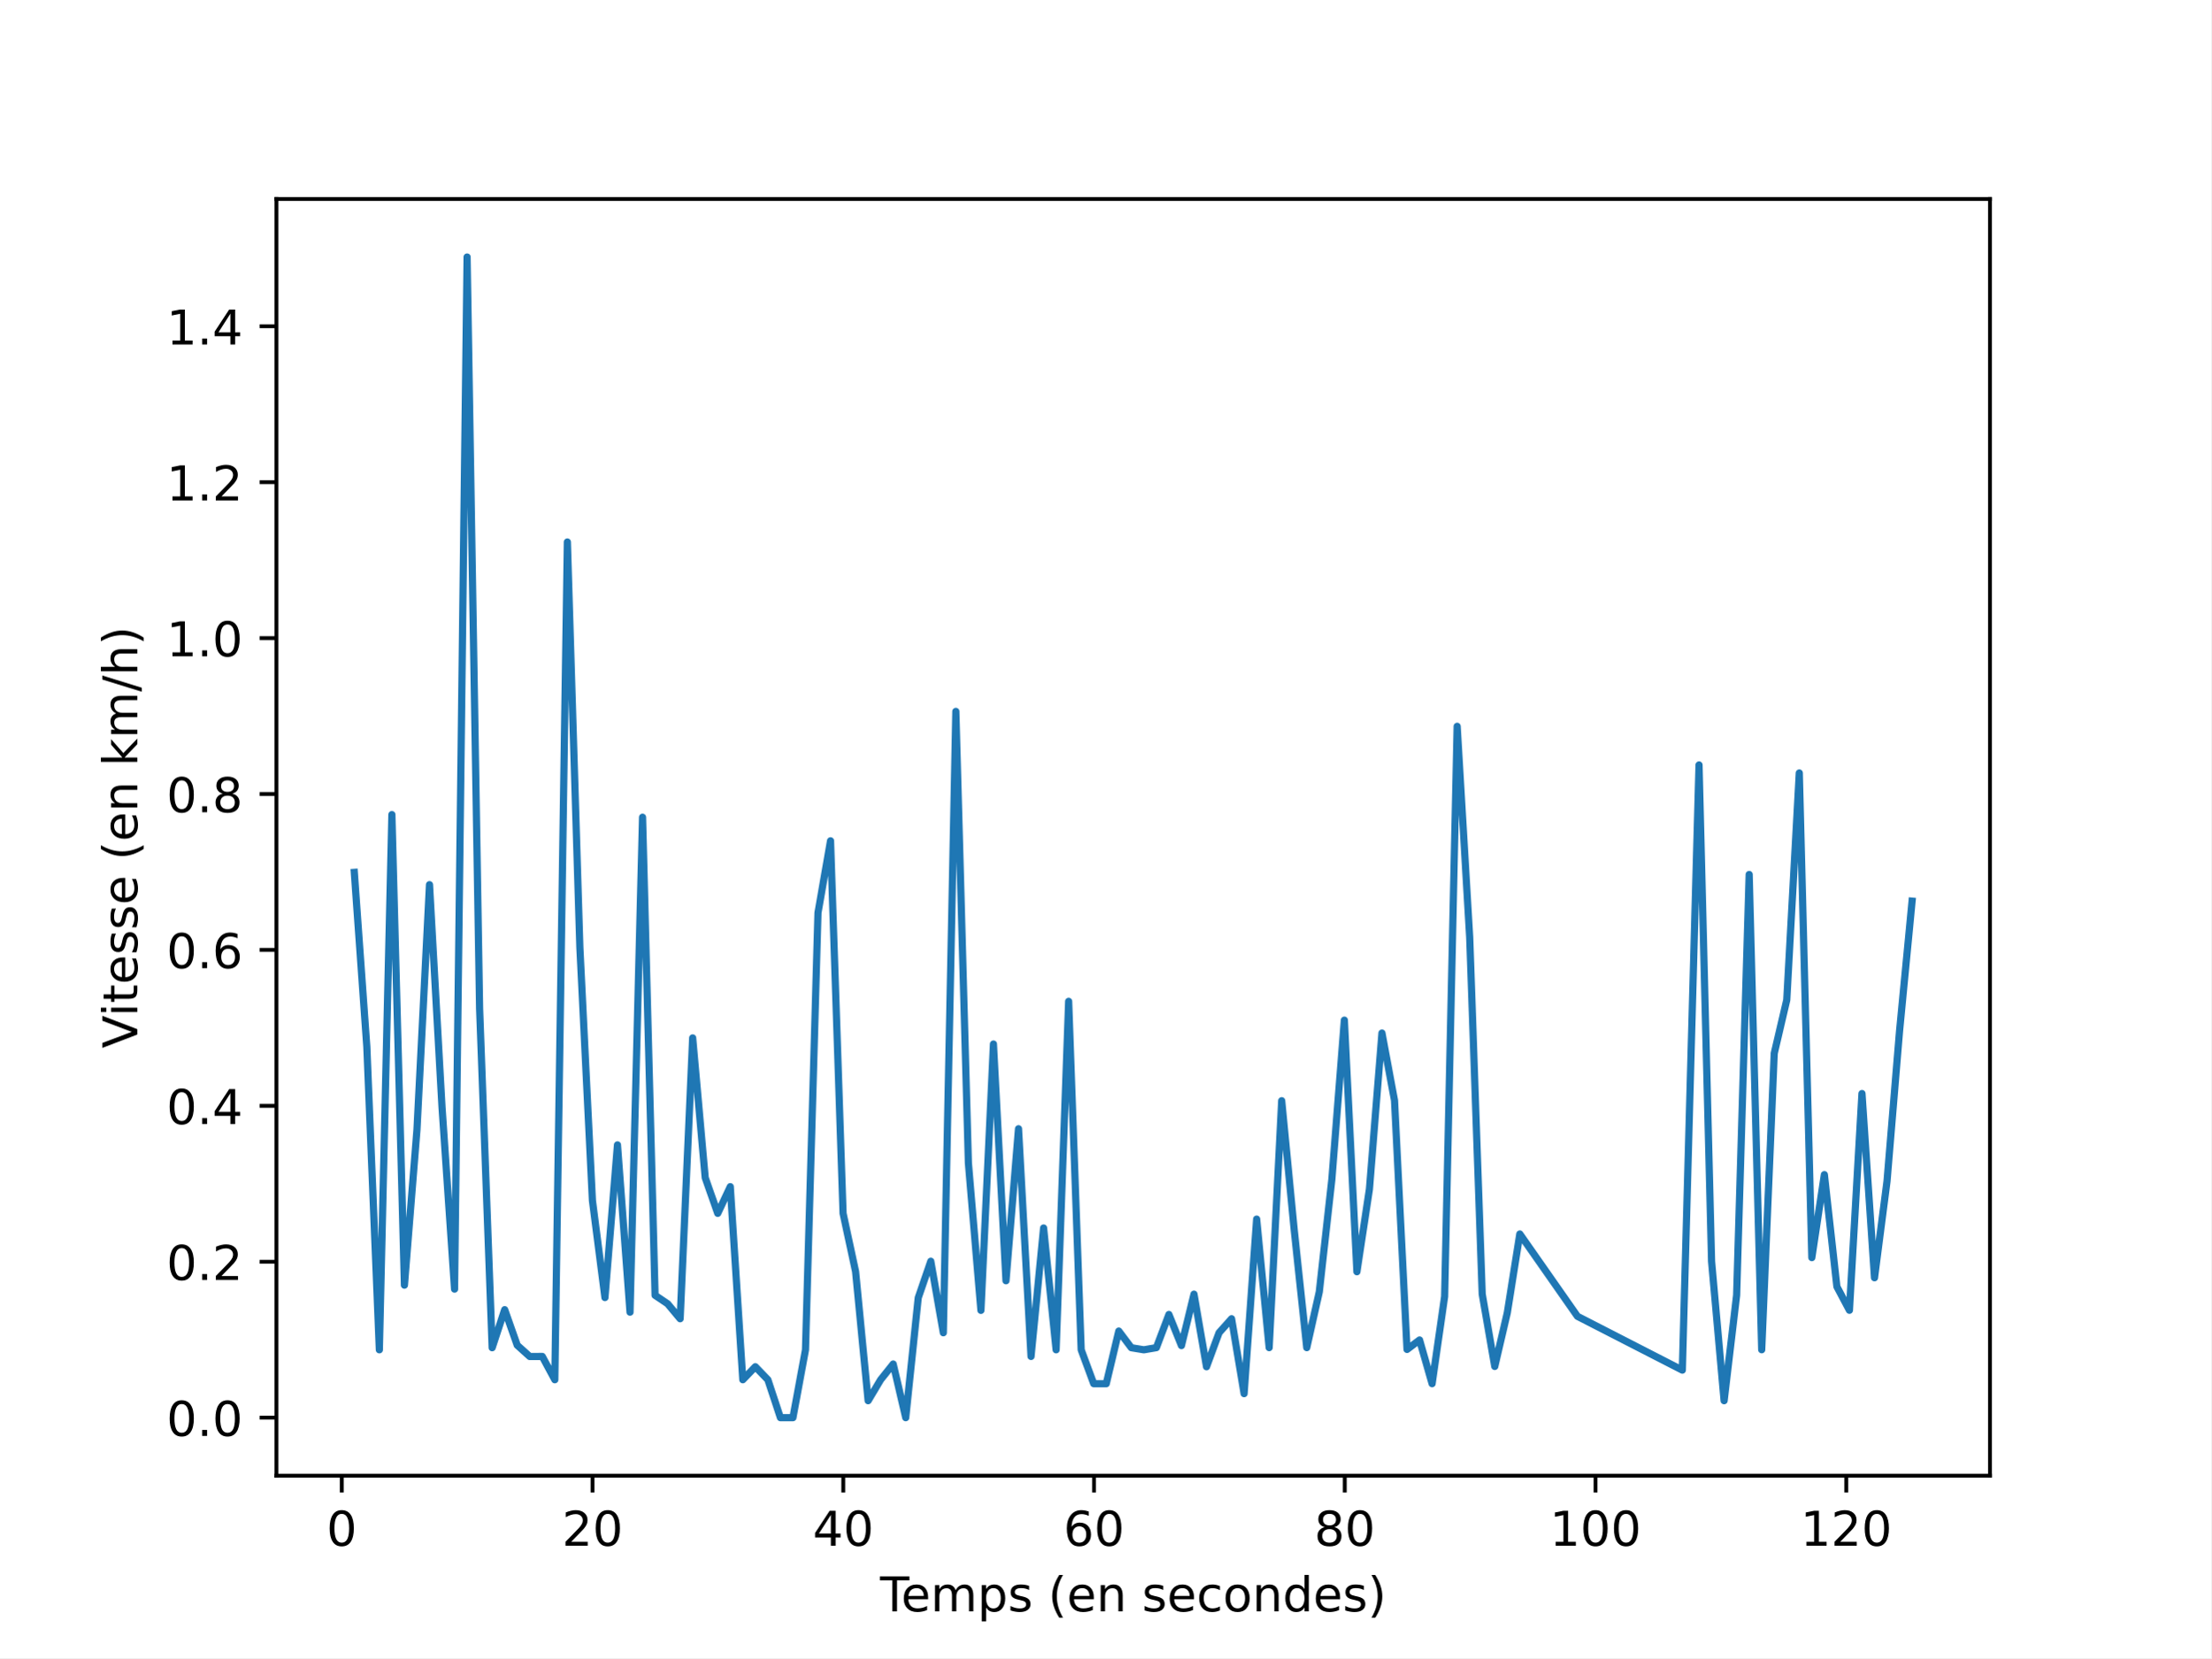
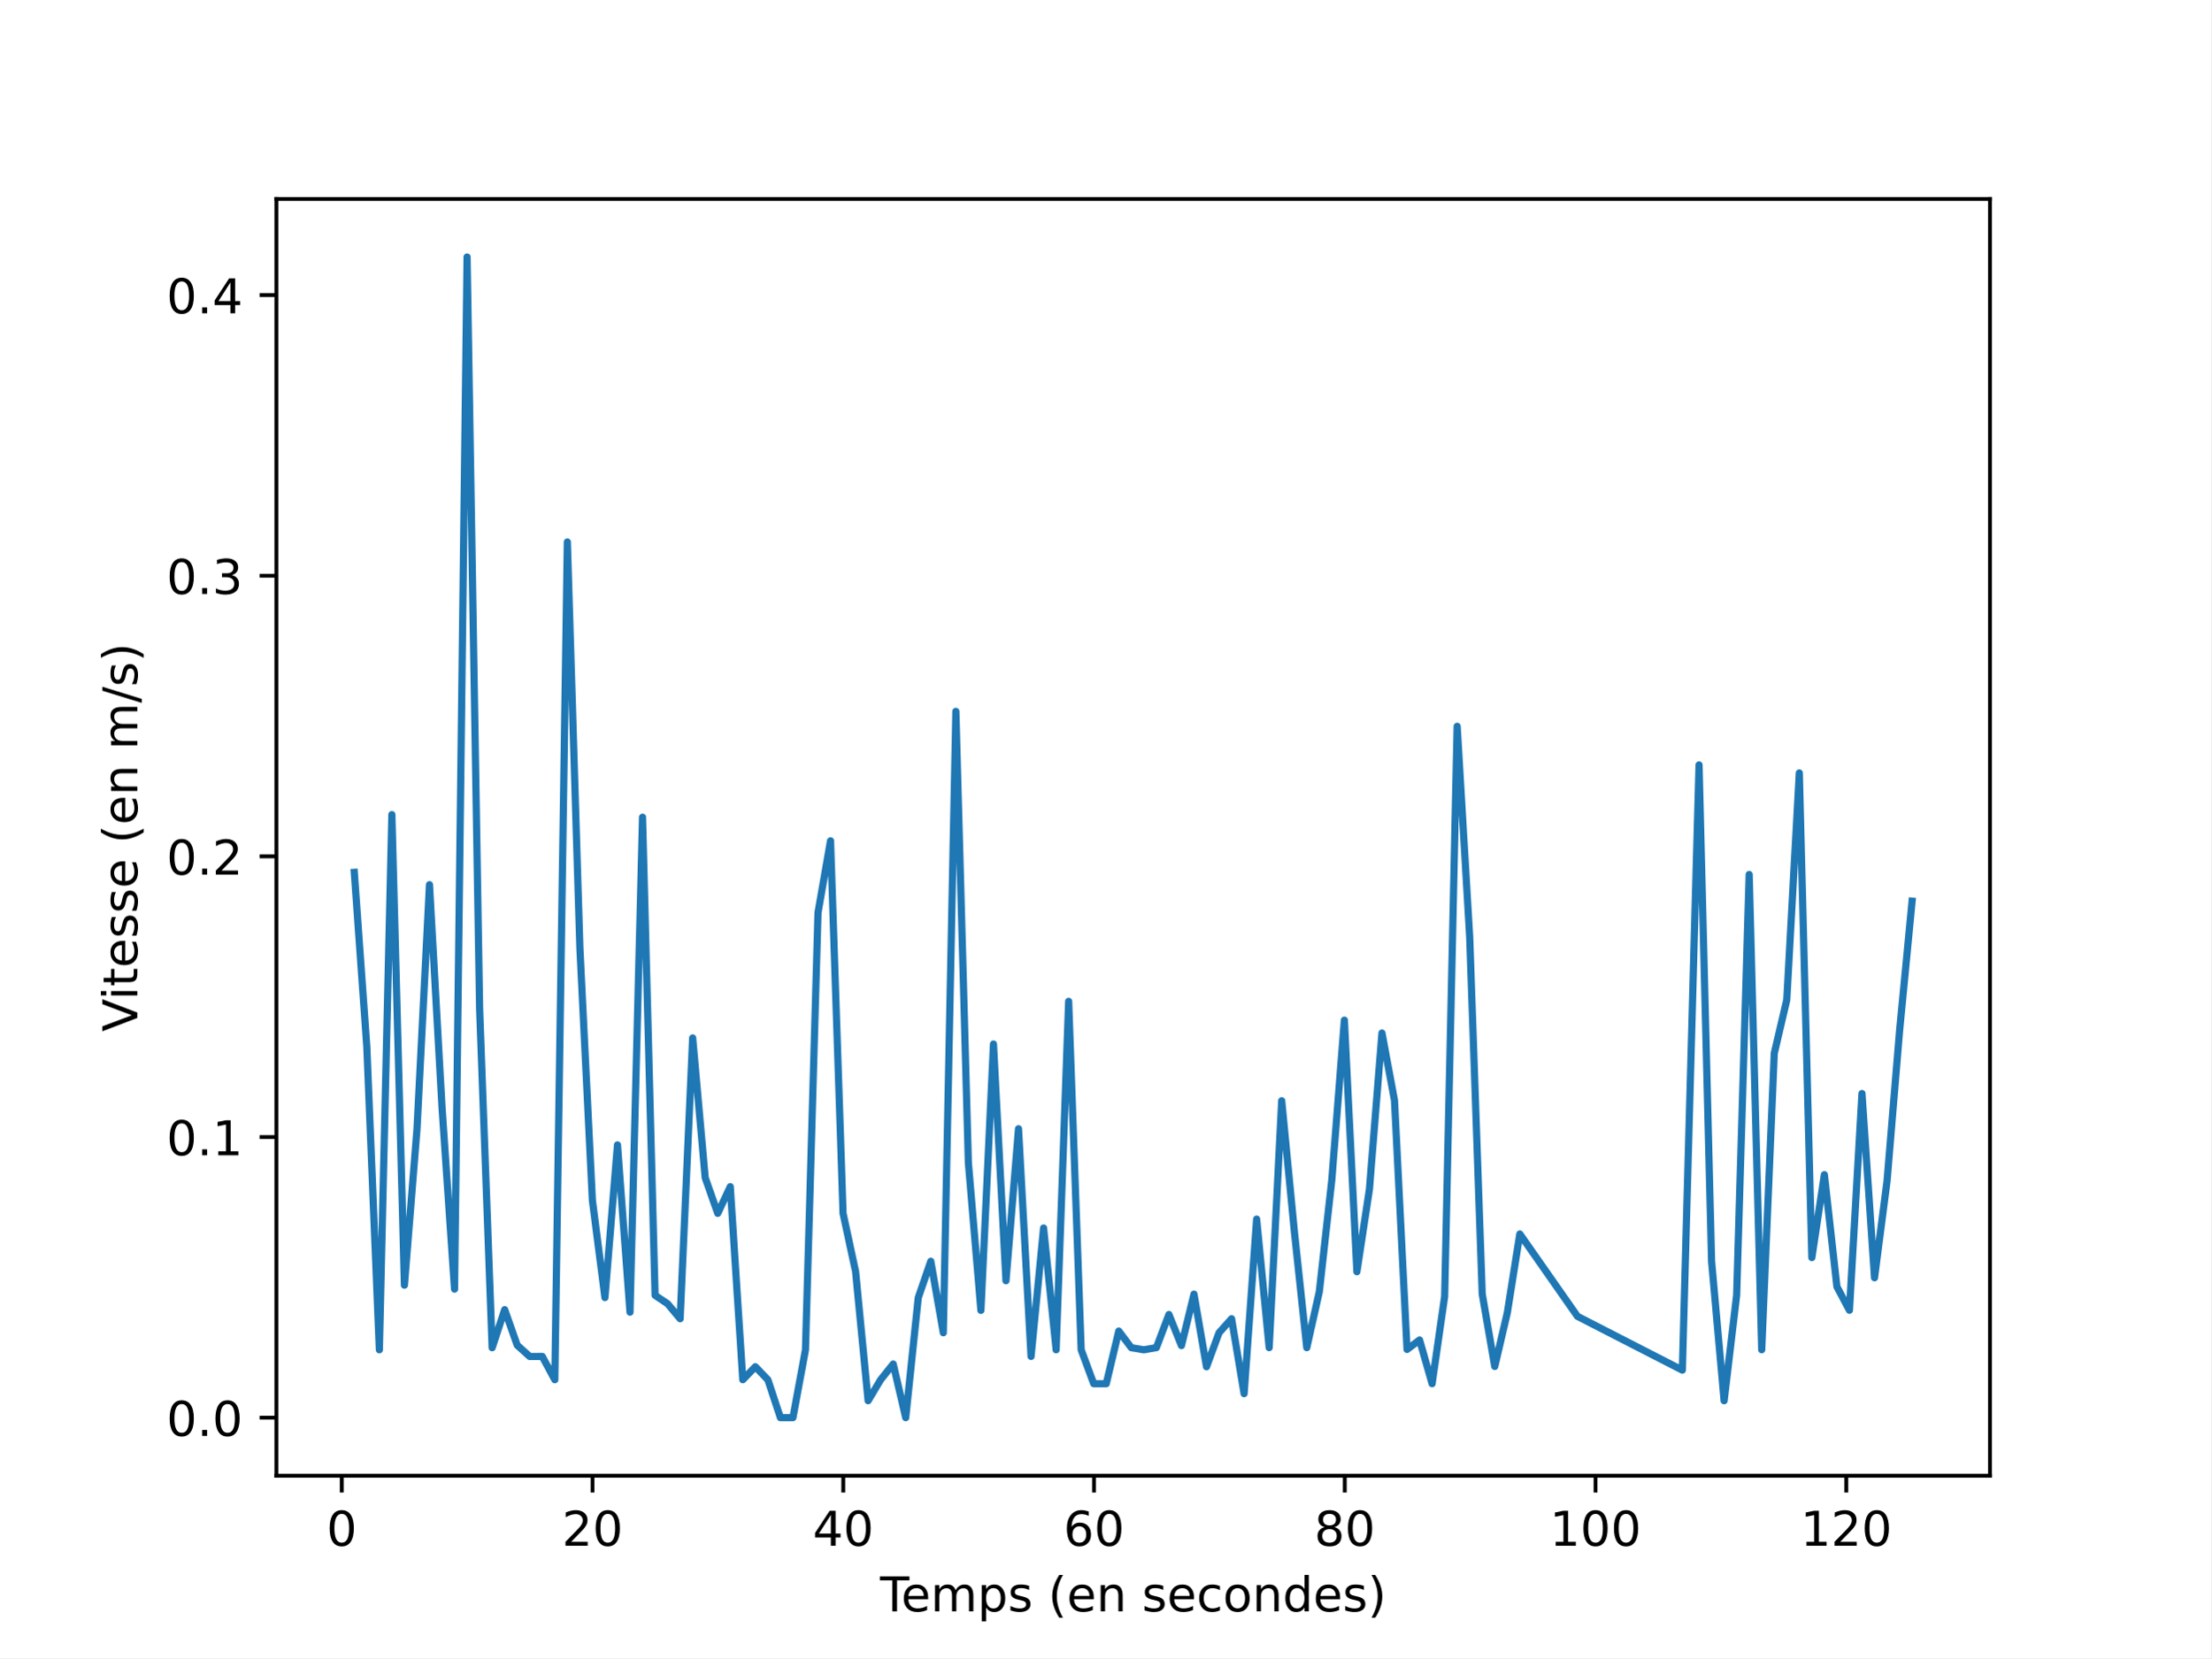
<svg xmlns="http://www.w3.org/2000/svg" xmlns:xlink="http://www.w3.org/1999/xlink" width="460.8pt" height="345.6pt" viewBox="0 0 460.8 345.6" version="1.1">
  <defs>
    <style type="text/css">*{stroke-linejoin: round; stroke-linecap: butt}</style>
  </defs>
  <g id="figure_1">
    <g id="patch_1">
      <path d="M 0 345.6  L 460.8 345.6  L 460.8 0  L 0 0  z " style="fill: #ffffff" />
    </g>
    <g id="axes_1">
      <g id="patch_2">
        <path d="M 57.6 307.584  L 414.72 307.584  L 414.72 41.472  L 57.6 41.472  z " style="fill: #ffffff" />
      </g>
      <g id="matplotlib.axis_1">
        <g id="xtick_1">
          <g id="line2d_1">
            <defs>
-               <path id="m7e522c1dcc" d="M 0 0  L 0 3.5  " style="stroke: #000000; stroke-width: 0.8" />
-             </defs>
-             <g>
-               <use xlink:href="#m7e522c1dcc" x="71.22" y="307.584" style="stroke: #000000; stroke-width: 0.8" />
+               <path id="mfe03c6abf1" d="M 0 0  L 0 3.5  " style="stroke: #000000; stroke-width: 0.8" />
+             </defs>
+             <g>
+               <use xlink:href="#mfe03c6abf1" x="71.22" y="307.584" style="stroke: #000000; stroke-width: 0.8" />
            </g>
          </g>
          <g id="text_1">
            <g transform="translate(68.03852 322.1824) scale(0.1 -0.1)">
              <defs>
                <path id="DejaVuSans-30" d="M 2034 4250  Q 1547 4250 1301 3770  Q 1056 3291 1056 2328  Q 1056 1369 1301 889  Q 1547 409 2034 409  Q 2525 409 2770 889  Q 3016 1369 3016 2328  Q 3016 3291 2770 3770  Q 2525 4250 2034 4250  z M 2034 4750  Q 2819 4750 3233 4129  Q 3647 3509 3647 2328  Q 3647 1150 3233 529  Q 2819 -91 2034 -91  Q 1250 -91 836 529  Q 422 1150 422 2328  Q 422 3509 836 4129  Q 1250 4750 2034 4750  z " transform="scale(0.015625)" />
              </defs>
              <use xlink:href="#DejaVuSans-30" />
            </g>
          </g>
        </g>
        <g id="xtick_2">
          <g id="line2d_2">
            <g>
-               <use xlink:href="#m7e522c1dcc" x="123.479" y="307.584" style="stroke: #000000; stroke-width: 0.8" />
+               <use xlink:href="#mfe03c6abf1" x="123.479" y="307.584" style="stroke: #000000; stroke-width: 0.8" />
            </g>
          </g>
          <g id="text_2">
            <g transform="translate(117.1164 322.1824) scale(0.1 -0.1)">
              <defs>
                <path id="DejaVuSans-32" d="M 1228 531  L 3431 531  L 3431 0  L 469 0  L 469 531  Q 828 903 1448 1529  Q 2069 2156 2228 2338  Q 2531 2678 2651 2914  Q 2772 3150 2772 3378  Q 2772 3750 2511 3984  Q 2250 4219 1831 4219  Q 1534 4219 1204 4116  Q 875 4013 500 3803  L 500 4441  Q 881 4594 1212 4672  Q 1544 4750 1819 4750  Q 2544 4750 2975 4387  Q 3406 4025 3406 3419  Q 3406 3131 3298 2873  Q 3191 2616 2906 2266  Q 2828 2175 2409 1742  Q 1991 1309 1228 531  z " transform="scale(0.015625)" />
              </defs>
              <use xlink:href="#DejaVuSans-32" />
              <use xlink:href="#DejaVuSans-30" transform="translate(63.62305 0)" />
            </g>
          </g>
        </g>
        <g id="xtick_3">
          <g id="line2d_3">
            <g>
-               <use xlink:href="#m7e522c1dcc" x="175.738" y="307.584" style="stroke: #000000; stroke-width: 0.8" />
+               <use xlink:href="#mfe03c6abf1" x="175.738" y="307.584" style="stroke: #000000; stroke-width: 0.8" />
            </g>
          </g>
          <g id="text_3">
            <g transform="translate(169.3755 322.1824) scale(0.1 -0.1)">
              <defs>
                <path id="DejaVuSans-34" d="M 2419 4116  L 825 1625  L 2419 1625  L 2419 4116  z M 2253 4666  L 3047 4666  L 3047 1625  L 3713 1625  L 3713 1100  L 3047 1100  L 3047 0  L 2419 0  L 2419 1100  L 313 1100  L 313 1709  L 2253 4666  z " transform="scale(0.015625)" />
              </defs>
              <use xlink:href="#DejaVuSans-34" />
              <use xlink:href="#DejaVuSans-30" transform="translate(63.62305 0)" />
            </g>
          </g>
        </g>
        <g id="xtick_4">
          <g id="line2d_4">
            <g>
-               <use xlink:href="#m7e522c1dcc" x="227.997" y="307.584" style="stroke: #000000; stroke-width: 0.8" />
+               <use xlink:href="#mfe03c6abf1" x="227.997" y="307.584" style="stroke: #000000; stroke-width: 0.8" />
            </g>
          </g>
          <g id="text_4">
            <g transform="translate(221.6346 322.1824) scale(0.1 -0.1)">
              <defs>
                <path id="DejaVuSans-36" d="M 2113 2584  Q 1688 2584 1439 2293  Q 1191 2003 1191 1497  Q 1191 994 1439 701  Q 1688 409 2113 409  Q 2538 409 2786 701  Q 3034 994 3034 1497  Q 3034 2003 2786 2293  Q 2538 2584 2113 2584  z M 3366 4563  L 3366 3988  Q 3128 4100 2886 4159  Q 2644 4219 2406 4219  Q 1781 4219 1451 3797  Q 1122 3375 1075 2522  Q 1259 2794 1537 2939  Q 1816 3084 2150 3084  Q 2853 3084 3261 2657  Q 3669 2231 3669 1497  Q 3669 778 3244 343  Q 2819 -91 2113 -91  Q 1303 -91 875 529  Q 447 1150 447 2328  Q 447 3434 972 4092  Q 1497 4750 2381 4750  Q 2619 4750 2861 4703  Q 3103 4656 3366 4563  z " transform="scale(0.015625)" />
              </defs>
              <use xlink:href="#DejaVuSans-36" />
              <use xlink:href="#DejaVuSans-30" transform="translate(63.62305 0)" />
            </g>
          </g>
        </g>
        <g id="xtick_5">
          <g id="line2d_5">
            <g>
-               <use xlink:href="#m7e522c1dcc" x="280.256" y="307.584" style="stroke: #000000; stroke-width: 0.8" />
+               <use xlink:href="#mfe03c6abf1" x="280.256" y="307.584" style="stroke: #000000; stroke-width: 0.8" />
            </g>
          </g>
          <g id="text_5">
            <g transform="translate(273.8937 322.1824) scale(0.1 -0.1)">
              <defs>
                <path id="DejaVuSans-38" d="M 2034 2216  Q 1584 2216 1326 1975  Q 1069 1734 1069 1313  Q 1069 891 1326 650  Q 1584 409 2034 409  Q 2484 409 2743 651  Q 3003 894 3003 1313  Q 3003 1734 2745 1975  Q 2488 2216 2034 2216  z M 1403 2484  Q 997 2584 770 2862  Q 544 3141 544 3541  Q 544 4100 942 4425  Q 1341 4750 2034 4750  Q 2731 4750 3128 4425  Q 3525 4100 3525 3541  Q 3525 3141 3298 2862  Q 3072 2584 2669 2484  Q 3125 2378 3379 2068  Q 3634 1759 3634 1313  Q 3634 634 3220 271  Q 2806 -91 2034 -91  Q 1263 -91 848 271  Q 434 634 434 1313  Q 434 1759 690 2068  Q 947 2378 1403 2484  z M 1172 3481  Q 1172 3119 1398 2916  Q 1625 2713 2034 2713  Q 2441 2713 2670 2916  Q 2900 3119 2900 3481  Q 2900 3844 2670 4047  Q 2441 4250 2034 4250  Q 1625 4250 1398 4047  Q 1172 3844 1172 3481  z " transform="scale(0.015625)" />
              </defs>
              <use xlink:href="#DejaVuSans-38" />
              <use xlink:href="#DejaVuSans-30" transform="translate(63.62305 0)" />
            </g>
          </g>
        </g>
        <g id="xtick_6">
          <g id="line2d_6">
            <g>
-               <use xlink:href="#m7e522c1dcc" x="332.515" y="307.584" style="stroke: #000000; stroke-width: 0.8" />
+               <use xlink:href="#mfe03c6abf1" x="332.515" y="307.584" style="stroke: #000000; stroke-width: 0.8" />
            </g>
          </g>
          <g id="text_6">
            <g transform="translate(322.9716 322.1824) scale(0.1 -0.1)">
              <defs>
                <path id="DejaVuSans-31" d="M 794 531  L 1825 531  L 1825 4091  L 703 3866  L 703 4441  L 1819 4666  L 2450 4666  L 2450 531  L 3481 531  L 3481 0  L 794 0  L 794 531  z " transform="scale(0.015625)" />
              </defs>
              <use xlink:href="#DejaVuSans-31" />
              <use xlink:href="#DejaVuSans-30" transform="translate(63.62305 0)" />
              <use xlink:href="#DejaVuSans-30" transform="translate(127.2461 0)" />
            </g>
          </g>
        </g>
        <g id="xtick_7">
          <g id="line2d_7">
            <g>
-               <use xlink:href="#m7e522c1dcc" x="384.774" y="307.584" style="stroke: #000000; stroke-width: 0.8" />
+               <use xlink:href="#mfe03c6abf1" x="384.774" y="307.584" style="stroke: #000000; stroke-width: 0.8" />
            </g>
          </g>
          <g id="text_7">
            <g transform="translate(375.2307 322.1824) scale(0.1 -0.1)">
              <use xlink:href="#DejaVuSans-31" />
              <use xlink:href="#DejaVuSans-32" transform="translate(63.62305 0)" />
              <use xlink:href="#DejaVuSans-30" transform="translate(127.2461 0)" />
            </g>
          </g>
        </g>
        <g id="text_8">
          <g transform="translate(183.3913 335.8606) scale(0.1 -0.1)">
            <defs>
              <path id="DejaVuSans-54" d="M -19 4666  L 3928 4666  L 3928 4134  L 2272 4134  L 2272 0  L 1638 0  L 1638 4134  L -19 4134  L -19 4666  z " transform="scale(0.015625)" />
              <path id="DejaVuSans-65" d="M 3597 1894  L 3597 1613  L 953 1613  Q 991 1019 1311 708  Q 1631 397 2203 397  Q 2534 397 2845 478  Q 3156 559 3463 722  L 3463 178  Q 3153 47 2828 -22  Q 2503 -91 2169 -91  Q 1331 -91 842 396  Q 353 884 353 1716  Q 353 2575 817 3079  Q 1281 3584 2069 3584  Q 2775 3584 3186 3129  Q 3597 2675 3597 1894  z M 3022 2063  Q 3016 2534 2758 2815  Q 2500 3097 2075 3097  Q 1594 3097 1305 2825  Q 1016 2553 972 2059  L 3022 2063  z " transform="scale(0.015625)" />
              <path id="DejaVuSans-6d" d="M 3328 2828  Q 3544 3216 3844 3400  Q 4144 3584 4550 3584  Q 5097 3584 5394 3201  Q 5691 2819 5691 2113  L 5691 0  L 5113 0  L 5113 2094  Q 5113 2597 4934 2840  Q 4756 3084 4391 3084  Q 3944 3084 3684 2787  Q 3425 2491 3425 1978  L 3425 0  L 2847 0  L 2847 2094  Q 2847 2600 2669 2842  Q 2491 3084 2119 3084  Q 1678 3084 1418 2786  Q 1159 2488 1159 1978  L 1159 0  L 581 0  L 581 3500  L 1159 3500  L 1159 2956  Q 1356 3278 1631 3431  Q 1906 3584 2284 3584  Q 2666 3584 2933 3390  Q 3200 3197 3328 2828  z " transform="scale(0.015625)" />
              <path id="DejaVuSans-70" d="M 1159 525  L 1159 -1331  L 581 -1331  L 581 3500  L 1159 3500  L 1159 2969  Q 1341 3281 1617 3432  Q 1894 3584 2278 3584  Q 2916 3584 3314 3078  Q 3713 2572 3713 1747  Q 3713 922 3314 415  Q 2916 -91 2278 -91  Q 1894 -91 1617 61  Q 1341 213 1159 525  z M 3116 1747  Q 3116 2381 2855 2742  Q 2594 3103 2138 3103  Q 1681 3103 1420 2742  Q 1159 2381 1159 1747  Q 1159 1113 1420 752  Q 1681 391 2138 391  Q 2594 391 2855 752  Q 3116 1113 3116 1747  z " transform="scale(0.015625)" />
              <path id="DejaVuSans-73" d="M 2834 3397  L 2834 2853  Q 2591 2978 2328 3040  Q 2066 3103 1784 3103  Q 1356 3103 1142 2972  Q 928 2841 928 2578  Q 928 2378 1081 2264  Q 1234 2150 1697 2047  L 1894 2003  Q 2506 1872 2764 1633  Q 3022 1394 3022 966  Q 3022 478 2636 193  Q 2250 -91 1575 -91  Q 1294 -91 989 -36  Q 684 19 347 128  L 347 722  Q 666 556 975 473  Q 1284 391 1588 391  Q 1994 391 2212 530  Q 2431 669 2431 922  Q 2431 1156 2273 1281  Q 2116 1406 1581 1522  L 1381 1569  Q 847 1681 609 1914  Q 372 2147 372 2553  Q 372 3047 722 3315  Q 1072 3584 1716 3584  Q 2034 3584 2315 3537  Q 2597 3491 2834 3397  z " transform="scale(0.015625)" />
              <path id="DejaVuSans-20" transform="scale(0.015625)" />
              <path id="DejaVuSans-28" d="M 1984 4856  Q 1566 4138 1362 3434  Q 1159 2731 1159 2009  Q 1159 1288 1364 580  Q 1569 -128 1984 -844  L 1484 -844  Q 1016 -109 783 600  Q 550 1309 550 2009  Q 550 2706 781 3412  Q 1013 4119 1484 4856  L 1984 4856  z " transform="scale(0.015625)" />
              <path id="DejaVuSans-6e" d="M 3513 2113  L 3513 0  L 2938 0  L 2938 2094  Q 2938 2591 2744 2837  Q 2550 3084 2163 3084  Q 1697 3084 1428 2787  Q 1159 2491 1159 1978  L 1159 0  L 581 0  L 581 3500  L 1159 3500  L 1159 2956  Q 1366 3272 1645 3428  Q 1925 3584 2291 3584  Q 2894 3584 3203 3211  Q 3513 2838 3513 2113  z " transform="scale(0.015625)" />
              <path id="DejaVuSans-63" d="M 3122 3366  L 3122 2828  Q 2878 2963 2633 3030  Q 2388 3097 2138 3097  Q 1578 3097 1268 2742  Q 959 2388 959 1747  Q 959 1106 1268 751  Q 1578 397 2138 397  Q 2388 397 2633 464  Q 2878 531 3122 666  L 3122 134  Q 2881 22 2623 -34  Q 2366 -91 2075 -91  Q 1284 -91 818 406  Q 353 903 353 1747  Q 353 2603 823 3093  Q 1294 3584 2113 3584  Q 2378 3584 2631 3529  Q 2884 3475 3122 3366  z " transform="scale(0.015625)" />
              <path id="DejaVuSans-6f" d="M 1959 3097  Q 1497 3097 1228 2736  Q 959 2375 959 1747  Q 959 1119 1226 758  Q 1494 397 1959 397  Q 2419 397 2687 759  Q 2956 1122 2956 1747  Q 2956 2369 2687 2733  Q 2419 3097 1959 3097  z M 1959 3584  Q 2709 3584 3137 3096  Q 3566 2609 3566 1747  Q 3566 888 3137 398  Q 2709 -91 1959 -91  Q 1206 -91 779 398  Q 353 888 353 1747  Q 353 2609 779 3096  Q 1206 3584 1959 3584  z " transform="scale(0.015625)" />
              <path id="DejaVuSans-64" d="M 2906 2969  L 2906 4863  L 3481 4863  L 3481 0  L 2906 0  L 2906 525  Q 2725 213 2448 61  Q 2172 -91 1784 -91  Q 1150 -91 751 415  Q 353 922 353 1747  Q 353 2572 751 3078  Q 1150 3584 1784 3584  Q 2172 3584 2448 3432  Q 2725 3281 2906 2969  z M 947 1747  Q 947 1113 1208 752  Q 1469 391 1925 391  Q 2381 391 2643 752  Q 2906 1113 2906 1747  Q 2906 2381 2643 2742  Q 2381 3103 1925 3103  Q 1469 3103 1208 2742  Q 947 2381 947 1747  z " transform="scale(0.015625)" />
              <path id="DejaVuSans-29" d="M 513 4856  L 1013 4856  Q 1481 4119 1714 3412  Q 1947 2706 1947 2009  Q 1947 1309 1714 600  Q 1481 -109 1013 -844  L 513 -844  Q 928 -128 1133 580  Q 1338 1288 1338 2009  Q 1338 2731 1133 3434  Q 928 4138 513 4856  z " transform="scale(0.015625)" />
            </defs>
            <use xlink:href="#DejaVuSans-54" />
            <use xlink:href="#DejaVuSans-65" transform="translate(44.08398 0)" />
            <use xlink:href="#DejaVuSans-6d" transform="translate(105.6074 0)" />
            <use xlink:href="#DejaVuSans-70" transform="translate(203.0195 0)" />
            <use xlink:href="#DejaVuSans-73" transform="translate(266.4961 0)" />
            <use xlink:href="#DejaVuSans-20" transform="translate(318.5957 0)" />
            <use xlink:href="#DejaVuSans-28" transform="translate(350.3828 0)" />
            <use xlink:href="#DejaVuSans-65" transform="translate(389.3965 0)" />
            <use xlink:href="#DejaVuSans-6e" transform="translate(450.9199 0)" />
            <use xlink:href="#DejaVuSans-20" transform="translate(514.2988 0)" />
            <use xlink:href="#DejaVuSans-73" transform="translate(546.0859 0)" />
            <use xlink:href="#DejaVuSans-65" transform="translate(598.1855 0)" />
            <use xlink:href="#DejaVuSans-63" transform="translate(659.709 0)" />
            <use xlink:href="#DejaVuSans-6f" transform="translate(714.6895 0)" />
            <use xlink:href="#DejaVuSans-6e" transform="translate(775.8711 0)" />
            <use xlink:href="#DejaVuSans-64" transform="translate(839.25 0)" />
            <use xlink:href="#DejaVuSans-65" transform="translate(902.7266 0)" />
            <use xlink:href="#DejaVuSans-73" transform="translate(964.25 0)" />
            <use xlink:href="#DejaVuSans-29" transform="translate(1016.35 0)" />
          </g>
        </g>
      </g>
      <g id="matplotlib.axis_2">
        <g id="ytick_1">
          <g id="line2d_8">
            <defs>
-               <path id="m896fd6f3c5" d="M 0 0  L -3.5 0  " style="stroke: #000000; stroke-width: 0.8" />
-             </defs>
-             <g>
-               <use xlink:href="#m896fd6f3c5" x="57.6" y="295.488" style="stroke: #000000; stroke-width: 0.8" />
+               <path id="mec92bdf8ba" d="M 0 0  L -3.5 0  " style="stroke: #000000; stroke-width: 0.8" />
+             </defs>
+             <g>
+               <use xlink:href="#mec92bdf8ba" x="57.6" y="295.488" style="stroke: #000000; stroke-width: 0.8" />
            </g>
          </g>
          <g id="text_9">
            <g transform="translate(34.69687 299.2872) scale(0.1 -0.1)">
              <defs>
                <path id="DejaVuSans-2e" d="M 684 794  L 1344 794  L 1344 0  L 684 0  L 684 794  z " transform="scale(0.015625)" />
              </defs>
              <use xlink:href="#DejaVuSans-30" />
              <use xlink:href="#DejaVuSans-2e" transform="translate(63.62305 0)" />
              <use xlink:href="#DejaVuSans-30" transform="translate(95.41016 0)" />
            </g>
          </g>
        </g>
        <g id="ytick_2">
          <g id="line2d_9">
            <g>
-               <use xlink:href="#m896fd6f3c5" x="57.6" y="262.989" style="stroke: #000000; stroke-width: 0.8" />
+               <use xlink:href="#mec92bdf8ba" x="57.6" y="236.991" style="stroke: #000000; stroke-width: 0.8" />
            </g>
          </g>
          <g id="text_10">
-             <g transform="translate(34.69687 266.7886) scale(0.1 -0.1)">
-               <use xlink:href="#DejaVuSans-30" />
-               <use xlink:href="#DejaVuSans-2e" transform="translate(63.62305 0)" />
-               <use xlink:href="#DejaVuSans-32" transform="translate(95.41016 0)" />
+             <g transform="translate(34.69687 240.7898) scale(0.1 -0.1)">
+               <use xlink:href="#DejaVuSans-30" />
+               <use xlink:href="#DejaVuSans-2e" transform="translate(63.62305 0)" />
+               <use xlink:href="#DejaVuSans-31" transform="translate(95.41016 0)" />
            </g>
          </g>
        </g>
        <g id="ytick_3">
          <g id="line2d_10">
            <g>
-               <use xlink:href="#m896fd6f3c5" x="57.6" y="230.491" style="stroke: #000000; stroke-width: 0.8" />
+               <use xlink:href="#mec92bdf8ba" x="57.6" y="178.493" style="stroke: #000000; stroke-width: 0.8" />
            </g>
          </g>
          <g id="text_11">
-             <g transform="translate(34.69687 234.2901) scale(0.1 -0.1)">
-               <use xlink:href="#DejaVuSans-30" />
-               <use xlink:href="#DejaVuSans-2e" transform="translate(63.62305 0)" />
-               <use xlink:href="#DejaVuSans-34" transform="translate(95.41016 0)" />
+             <g transform="translate(34.69687 182.2923) scale(0.1 -0.1)">
+               <use xlink:href="#DejaVuSans-30" />
+               <use xlink:href="#DejaVuSans-2e" transform="translate(63.62305 0)" />
+               <use xlink:href="#DejaVuSans-32" transform="translate(95.41016 0)" />
            </g>
          </g>
        </g>
        <g id="ytick_4">
          <g id="line2d_11">
            <g>
-               <use xlink:href="#m896fd6f3c5" x="57.6" y="197.992" style="stroke: #000000; stroke-width: 0.8" />
+               <use xlink:href="#mec92bdf8ba" x="57.6" y="119.996" style="stroke: #000000; stroke-width: 0.8" />
            </g>
          </g>
          <g id="text_12">
-             <g transform="translate(34.69687 201.7915) scale(0.1 -0.1)">
-               <use xlink:href="#DejaVuSans-30" />
-               <use xlink:href="#DejaVuSans-2e" transform="translate(63.62305 0)" />
-               <use xlink:href="#DejaVuSans-36" transform="translate(95.41016 0)" />
+             <g transform="translate(34.69687 123.7949) scale(0.1 -0.1)">
+               <defs>
+                 <path id="DejaVuSans-33" d="M 2597 2516  Q 3050 2419 3304 2112  Q 3559 1806 3559 1356  Q 3559 666 3084 287  Q 2609 -91 1734 -91  Q 1441 -91 1130 -33  Q 819 25 488 141  L 488 750  Q 750 597 1062 519  Q 1375 441 1716 441  Q 2309 441 2620 675  Q 2931 909 2931 1356  Q 2931 1769 2642 2001  Q 2353 2234 1838 2234  L 1294 2234  L 1294 2753  L 1863 2753  Q 2328 2753 2575 2939  Q 2822 3125 2822 3475  Q 2822 3834 2567 4026  Q 2313 4219 1838 4219  Q 1578 4219 1281 4162  Q 984 4106 628 3988  L 628 4550  Q 988 4650 1302 4700  Q 1616 4750 1894 4750  Q 2613 4750 3031 4423  Q 3450 4097 3450 3541  Q 3450 3153 3228 2886  Q 3006 2619 2597 2516  z " transform="scale(0.015625)" />
+               </defs>
+               <use xlink:href="#DejaVuSans-30" />
+               <use xlink:href="#DejaVuSans-2e" transform="translate(63.62305 0)" />
+               <use xlink:href="#DejaVuSans-33" transform="translate(95.41016 0)" />
            </g>
          </g>
        </g>
        <g id="ytick_5">
          <g id="line2d_12">
            <g>
-               <use xlink:href="#m896fd6f3c5" x="57.6" y="165.494" style="stroke: #000000; stroke-width: 0.8" />
+               <use xlink:href="#mec92bdf8ba" x="57.6" y="61.498" style="stroke: #000000; stroke-width: 0.8" />
            </g>
          </g>
          <g id="text_13">
-             <g transform="translate(34.69687 169.2929) scale(0.1 -0.1)">
-               <use xlink:href="#DejaVuSans-30" />
-               <use xlink:href="#DejaVuSans-2e" transform="translate(63.62305 0)" />
-               <use xlink:href="#DejaVuSans-38" transform="translate(95.41016 0)" />
-             </g>
-           </g>
-         </g>
-         <g id="ytick_6">
-           <g id="line2d_13">
-             <g>
-               <use xlink:href="#m896fd6f3c5" x="57.6" y="132.995" style="stroke: #000000; stroke-width: 0.8" />
-             </g>
-           </g>
-           <g id="text_14">
-             <g transform="translate(34.69687 136.7943) scale(0.1 -0.1)">
-               <use xlink:href="#DejaVuSans-31" />
-               <use xlink:href="#DejaVuSans-2e" transform="translate(63.62305 0)" />
-               <use xlink:href="#DejaVuSans-30" transform="translate(95.41016 0)" />
-             </g>
-           </g>
-         </g>
-         <g id="ytick_7">
-           <g id="line2d_14">
-             <g>
-               <use xlink:href="#m896fd6f3c5" x="57.6" y="100.497" style="stroke: #000000; stroke-width: 0.8" />
-             </g>
-           </g>
-           <g id="text_15">
-             <g transform="translate(34.69687 104.2958) scale(0.1 -0.1)">
-               <use xlink:href="#DejaVuSans-31" />
-               <use xlink:href="#DejaVuSans-2e" transform="translate(63.62305 0)" />
-               <use xlink:href="#DejaVuSans-32" transform="translate(95.41016 0)" />
-             </g>
-           </g>
-         </g>
-         <g id="ytick_8">
-           <g id="line2d_15">
-             <g>
-               <use xlink:href="#m896fd6f3c5" x="57.6" y="67.998" style="stroke: #000000; stroke-width: 0.8" />
-             </g>
-           </g>
-           <g id="text_16">
-             <g transform="translate(34.69687 71.79717) scale(0.1 -0.1)">
-               <use xlink:href="#DejaVuSans-31" />
+             <g transform="translate(34.69687 65.29746) scale(0.1 -0.1)">
+               <use xlink:href="#DejaVuSans-30" />
              <use xlink:href="#DejaVuSans-2e" transform="translate(63.62305 0)" />
              <use xlink:href="#DejaVuSans-34" transform="translate(95.41016 0)" />
            </g>
          </g>
        </g>
-         <g id="text_17">
-           <g transform="translate(28.61719 218.4913) rotate(-90) scale(0.1 -0.1)">
+         <g id="text_14">
+           <g transform="translate(28.61719 215.0319) rotate(-90) scale(0.1 -0.1)">
            <defs>
              <path id="DejaVuSans-56" d="M 1831 0  L 50 4666  L 709 4666  L 2188 738  L 3669 4666  L 4325 4666  L 2547 0  L 1831 0  z " transform="scale(0.015625)" />
              <path id="DejaVuSans-69" d="M 603 3500  L 1178 3500  L 1178 0  L 603 0  L 603 3500  z M 603 4863  L 1178 4863  L 1178 4134  L 603 4134  L 603 4863  z " transform="scale(0.015625)" />
              <path id="DejaVuSans-74" d="M 1172 4494  L 1172 3500  L 2356 3500  L 2356 3053  L 1172 3053  L 1172 1153  Q 1172 725 1289 603  Q 1406 481 1766 481  L 2356 481  L 2356 0  L 1766 0  Q 1100 0 847 248  Q 594 497 594 1153  L 594 3053  L 172 3053  L 172 3500  L 594 3500  L 594 4494  L 1172 4494  z " transform="scale(0.015625)" />
-               <path id="DejaVuSans-6b" d="M 581 4863  L 1159 4863  L 1159 1991  L 2875 3500  L 3609 3500  L 1753 1863  L 3688 0  L 2938 0  L 1159 1709  L 1159 0  L 581 0  L 581 4863  z " transform="scale(0.015625)" />
              <path id="DejaVuSans-2f" d="M 1625 4666  L 2156 4666  L 531 -594  L 0 -594  L 1625 4666  z " transform="scale(0.015625)" />
-               <path id="DejaVuSans-68" d="M 3513 2113  L 3513 0  L 2938 0  L 2938 2094  Q 2938 2591 2744 2837  Q 2550 3084 2163 3084  Q 1697 3084 1428 2787  Q 1159 2491 1159 1978  L 1159 0  L 581 0  L 581 4863  L 1159 4863  L 1159 2956  Q 1366 3272 1645 3428  Q 1925 3584 2291 3584  Q 2894 3584 3203 3211  Q 3513 2838 3513 2113  z " transform="scale(0.015625)" />
            </defs>
            <use xlink:href="#DejaVuSans-56" />
            <use xlink:href="#DejaVuSans-69" transform="translate(66.1582 0)" />
            <use xlink:href="#DejaVuSans-74" transform="translate(93.94141 0)" />
            <use xlink:href="#DejaVuSans-65" transform="translate(133.1504 0)" />
            <use xlink:href="#DejaVuSans-73" transform="translate(194.6738 0)" />
            <use xlink:href="#DejaVuSans-73" transform="translate(246.7734 0)" />
            <use xlink:href="#DejaVuSans-65" transform="translate(298.873 0)" />
            <use xlink:href="#DejaVuSans-20" transform="translate(360.3965 0)" />
            <use xlink:href="#DejaVuSans-28" transform="translate(392.1836 0)" />
            <use xlink:href="#DejaVuSans-65" transform="translate(431.1973 0)" />
            <use xlink:href="#DejaVuSans-6e" transform="translate(492.7207 0)" />
            <use xlink:href="#DejaVuSans-20" transform="translate(556.0996 0)" />
-             <use xlink:href="#DejaVuSans-6b" transform="translate(587.8867 0)" />
-             <use xlink:href="#DejaVuSans-6d" transform="translate(645.7969 0)" />
-             <use xlink:href="#DejaVuSans-2f" transform="translate(743.209 0)" />
-             <use xlink:href="#DejaVuSans-68" transform="translate(776.9004 0)" />
-             <use xlink:href="#DejaVuSans-29" transform="translate(840.2793 0)" />
-           </g>
-         </g>
-       </g>
-       <g id="line2d_16">
-         <path d="M 73.833 181.829  L 76.443 218.177  L 79.056 281.343  L 81.666 169.786  L 84.279 267.869  L 86.892 235.475  L 89.503 184.391  L 92.116 230.79  L 94.726 268.694  L 97.339 53.568  L 99.949 210.237  L 102.562 280.907  L 105.175 272.982  L 107.785 280.381  L 110.398 282.738  L 113.009 282.725  L 115.622 287.581  L 118.235 112.966  L 120.845 197.507  L 123.458 250.219  L 126.068 270.458  L 128.681 238.634  L 131.294 273.501  L 133.905 170.336  L 136.518 269.987  L 139.128 271.742  L 141.741 274.868  L 144.351 216.335  L 146.964 245.477  L 149.577 252.905  L 152.187 247.341  L 154.8 287.581  L 157.411 284.868  L 160.024 287.581  L 162.637 295.488  L 165.247 295.488  L 167.86 281.343  L 170.47 190.241  L 173.083 175.254  L 175.696 252.905  L 178.307 265.037  L 180.919 291.952  L 183.53 287.573  L 186.143 284.305  L 188.753 295.488  L 191.366 270.483  L 193.979 262.885  L 196.589 277.789  L 199.202 148.274  L 201.813 242.39  L 204.426 273.122  L 207.039 217.609  L 209.649 266.949  L 212.262 235.267  L 214.872 282.725  L 217.485 255.951  L 220.098 281.343  L 222.709 208.708  L 225.321 281.343  L 227.932 288.408  L 230.545 288.415  L 233.155 277.438  L 235.768 280.907  L 238.381 281.343  L 240.991 280.893  L 243.604 273.978  L 246.215 280.47  L 248.828 269.743  L 251.441 284.879  L 254.051 277.789  L 256.664 274.868  L 259.274 290.482  L 261.887 254.097  L 264.498 280.893  L 267.11 229.425  L 269.723 256.428  L 272.334 280.893  L 274.947 269.242  L 277.557 245.867  L 280.17 212.63  L 282.783 265.068  L 285.393 247.864  L 288.006 215.315  L 290.617 229.358  L 293.23 281.265  L 295.843 279.295  L 298.453 288.408  L 301.066 270.238  L 303.676 151.384  L 306.289 195.341  L 308.899 269.718  L 311.512 284.816  L 314.125 273.633  L 316.736 257.199  L 328.75 274.365  L 350.605 285.579  L 354.085 159.436  L 356.698 262.885  L 359.311 291.952  L 361.922 269.962  L 364.535 182.271  L 367.145 281.329  L 369.758 219.56  L 372.368 208.42  L 374.981 161.109  L 377.594 262.127  L 380.204 244.834  L 382.817 268.179  L 385.428 273.1  L 388.041 227.927  L 390.654 266.327  L 393.264 246.184  L 395.877 214.848  L 398.487 187.828  " clip-path="url(#p600f075864)" style="fill: none; stroke: #1f77b4; stroke-width: 1.5; stroke-linecap: square" />
+             <use xlink:href="#DejaVuSans-6d" transform="translate(587.8867 0)" />
+             <use xlink:href="#DejaVuSans-2f" transform="translate(685.2988 0)" />
+             <use xlink:href="#DejaVuSans-73" transform="translate(718.9902 0)" />
+             <use xlink:href="#DejaVuSans-29" transform="translate(771.0898 0)" />
+           </g>
+         </g>
+       </g>
+       <g id="line2d_13">
+         <path d="M 73.833 181.829  L 76.443 218.177  L 79.056 281.343  L 81.666 169.786  L 84.279 267.869  L 86.892 235.475  L 89.503 184.391  L 92.116 230.79  L 94.726 268.694  L 97.339 53.568  L 99.949 210.237  L 102.562 280.907  L 105.175 272.982  L 107.785 280.381  L 110.398 282.738  L 113.009 282.725  L 115.622 287.581  L 118.235 112.966  L 120.845 197.507  L 123.458 250.219  L 126.068 270.458  L 128.681 238.634  L 131.294 273.501  L 133.905 170.336  L 136.518 269.987  L 139.128 271.742  L 141.741 274.868  L 144.351 216.335  L 146.964 245.477  L 149.577 252.905  L 152.187 247.341  L 154.8 287.581  L 157.411 284.868  L 160.024 287.581  L 162.637 295.488  L 165.247 295.488  L 167.86 281.343  L 170.47 190.241  L 173.083 175.254  L 175.696 252.905  L 178.307 265.037  L 180.919 291.952  L 183.53 287.573  L 186.143 284.305  L 188.753 295.488  L 191.366 270.483  L 193.979 262.885  L 196.589 277.789  L 199.202 148.274  L 201.813 242.39  L 204.426 273.122  L 207.039 217.609  L 209.649 266.949  L 212.262 235.267  L 214.872 282.725  L 217.485 255.951  L 220.098 281.343  L 222.709 208.708  L 225.321 281.343  L 227.932 288.408  L 230.545 288.415  L 233.155 277.438  L 235.768 280.907  L 238.381 281.343  L 240.991 280.893  L 243.604 273.978  L 246.215 280.47  L 248.828 269.743  L 251.441 284.879  L 254.051 277.789  L 256.664 274.868  L 259.274 290.482  L 261.887 254.097  L 264.498 280.893  L 267.11 229.425  L 269.723 256.428  L 272.334 280.893  L 274.947 269.242  L 277.557 245.867  L 280.17 212.63  L 282.783 265.068  L 285.393 247.864  L 288.006 215.315  L 290.617 229.358  L 293.23 281.265  L 295.843 279.295  L 298.453 288.408  L 301.066 270.238  L 303.676 151.384  L 306.289 195.341  L 308.899 269.718  L 311.512 284.816  L 314.125 273.633  L 316.736 257.199  L 328.75 274.365  L 350.605 285.579  L 354.085 159.436  L 356.698 262.885  L 359.311 291.952  L 361.922 269.962  L 364.535 182.271  L 367.145 281.329  L 369.758 219.56  L 372.368 208.42  L 374.981 161.109  L 377.594 262.127  L 380.204 244.834  L 382.817 268.179  L 385.428 273.1  L 388.041 227.927  L 390.654 266.327  L 393.264 246.184  L 395.877 214.848  L 398.487 187.828  " clip-path="url(#p86b1aaf4d4)" style="fill: none; stroke: #1f77b4; stroke-width: 1.5; stroke-linecap: square" />
      </g>
      <g id="patch_3">
        <path d="M 57.6 307.584  L 57.6 41.472  " style="fill: none; stroke: #000000; stroke-width: 0.8; stroke-linejoin: miter; stroke-linecap: square" />
      </g>
      <g id="patch_4">
        <path d="M 414.72 307.584  L 414.72 41.472  " style="fill: none; stroke: #000000; stroke-width: 0.8; stroke-linejoin: miter; stroke-linecap: square" />
      </g>
      <g id="patch_5">
        <path d="M 57.6 307.584  L 414.72 307.584  " style="fill: none; stroke: #000000; stroke-width: 0.8; stroke-linejoin: miter; stroke-linecap: square" />
      </g>
      <g id="patch_6">
        <path d="M 57.6 41.472  L 414.72 41.472  " style="fill: none; stroke: #000000; stroke-width: 0.8; stroke-linejoin: miter; stroke-linecap: square" />
      </g>
    </g>
  </g>
  <defs>
-     <clipPath id="p600f075864">
+     <clipPath id="p86b1aaf4d4">
      <rect x="57.6" y="41.472" width="357.12" height="266.112" />
    </clipPath>
  </defs>
</svg>
